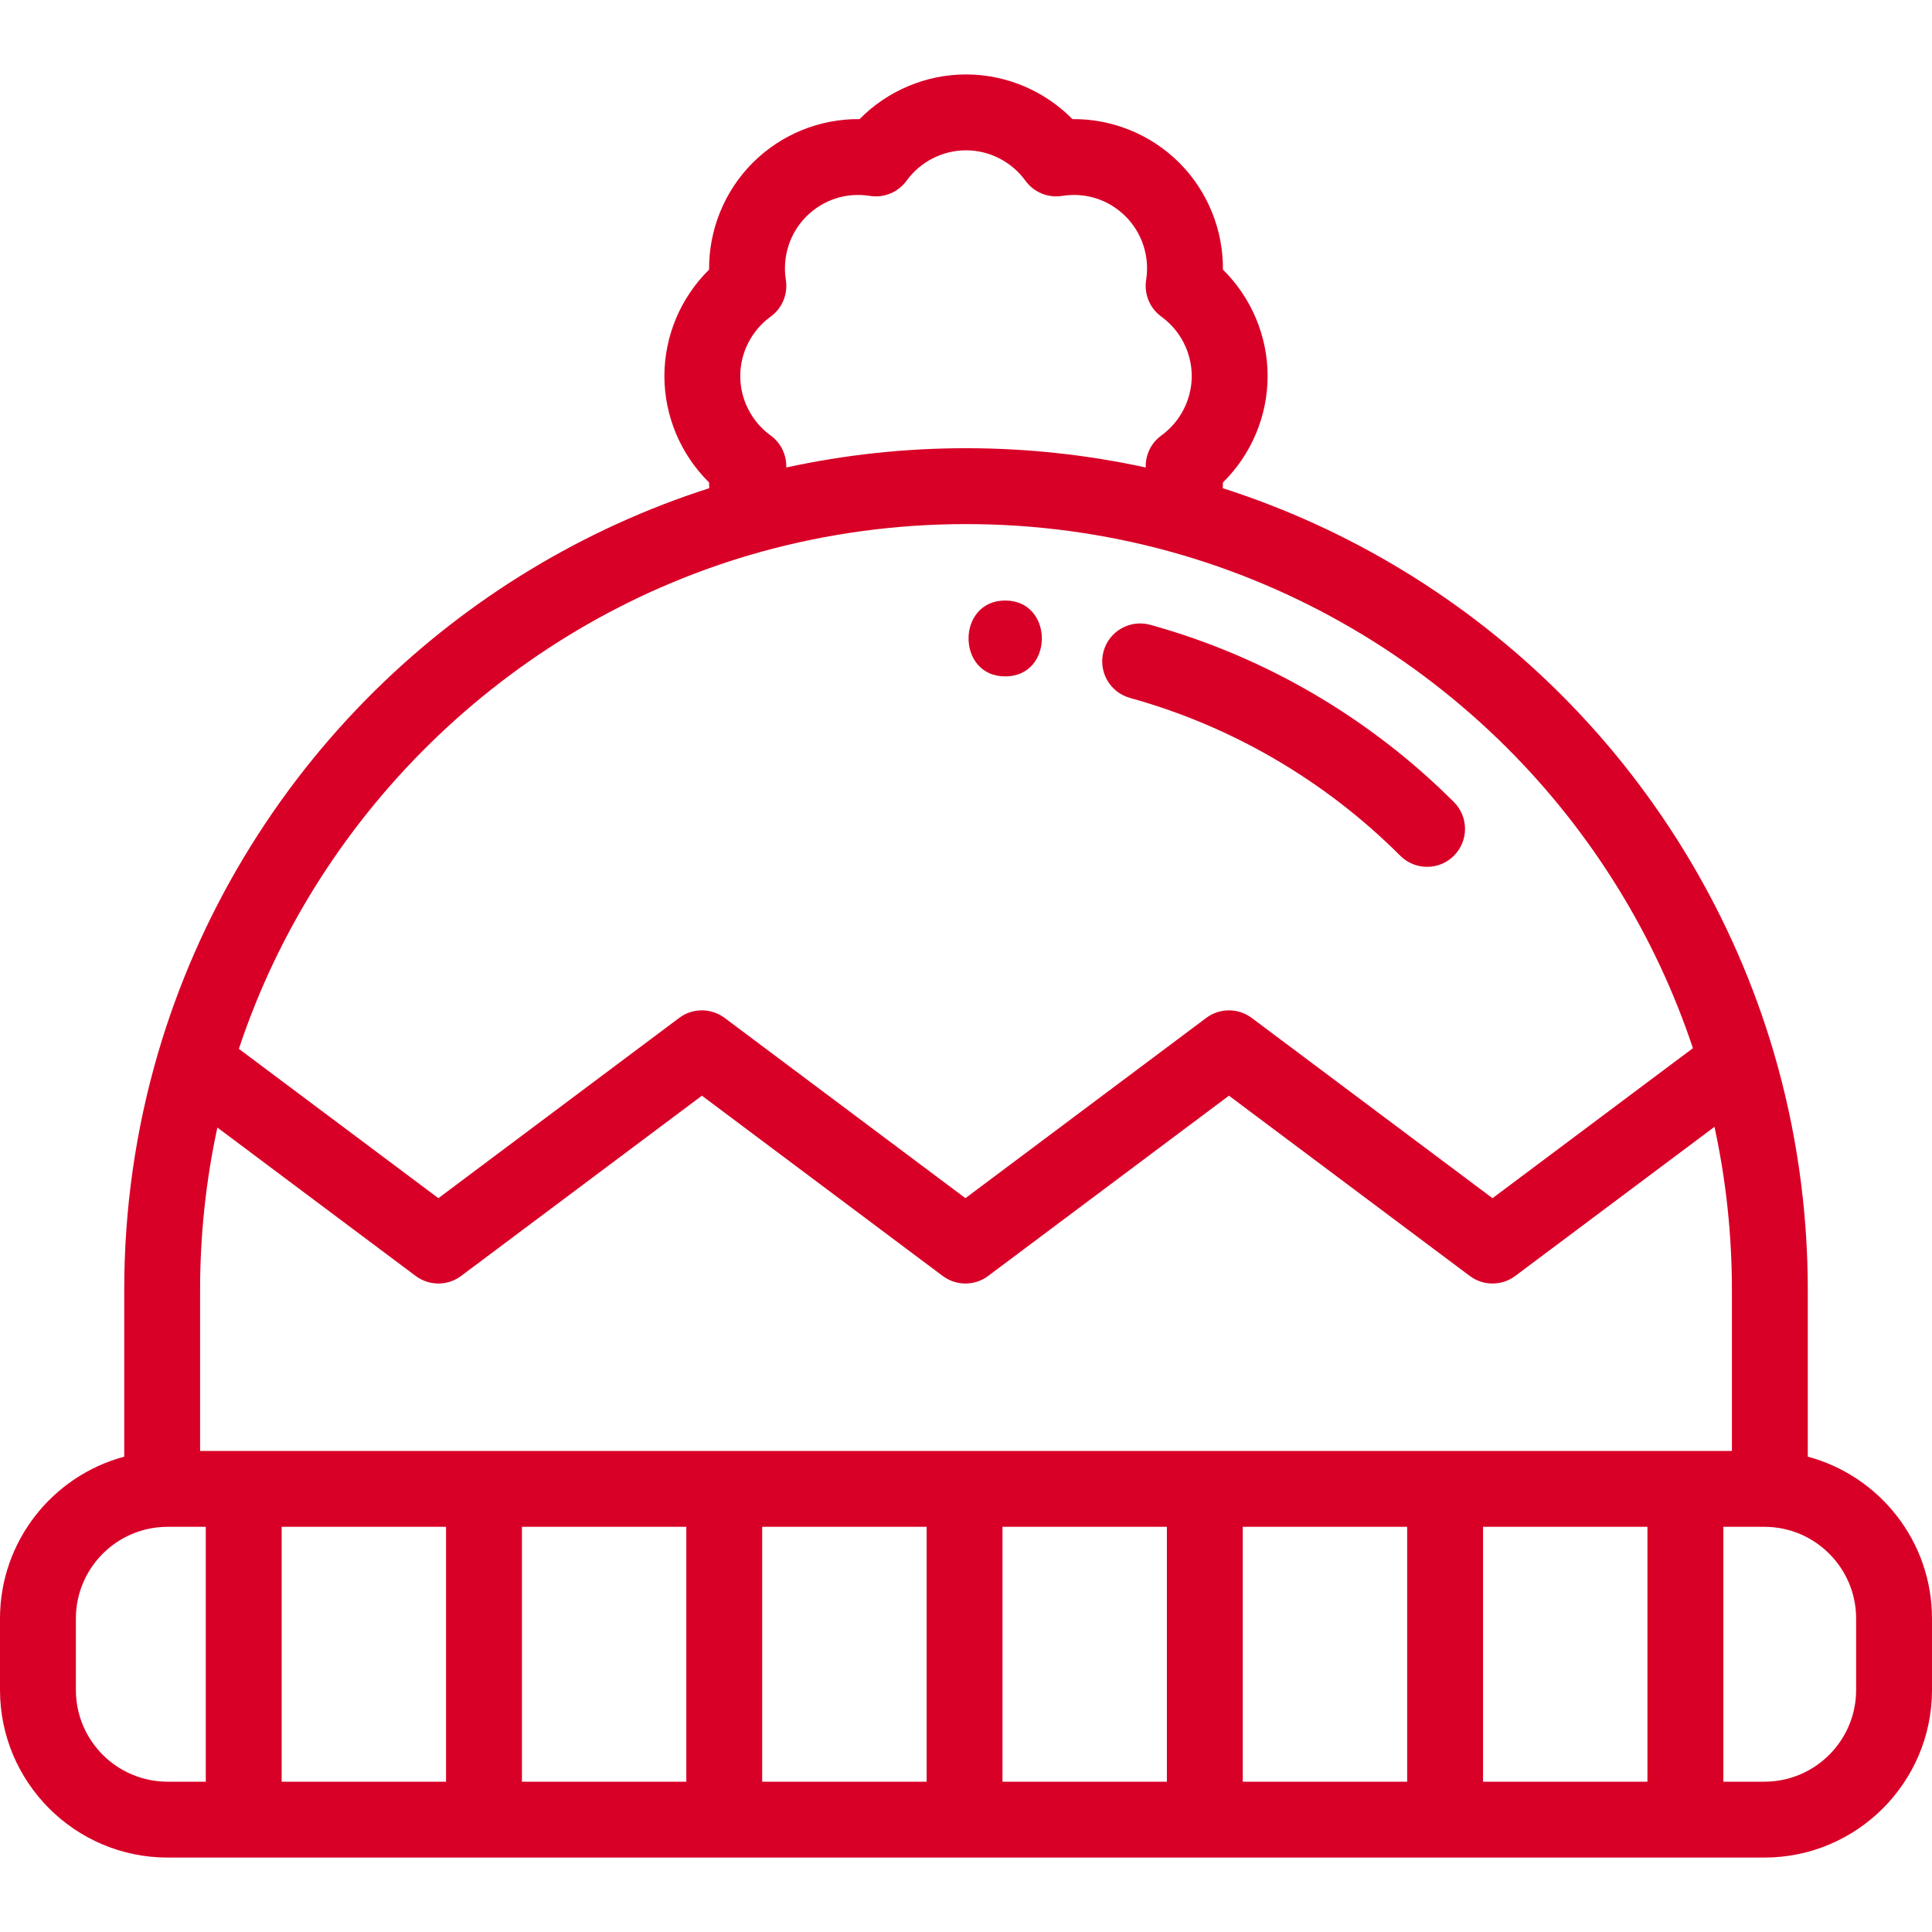
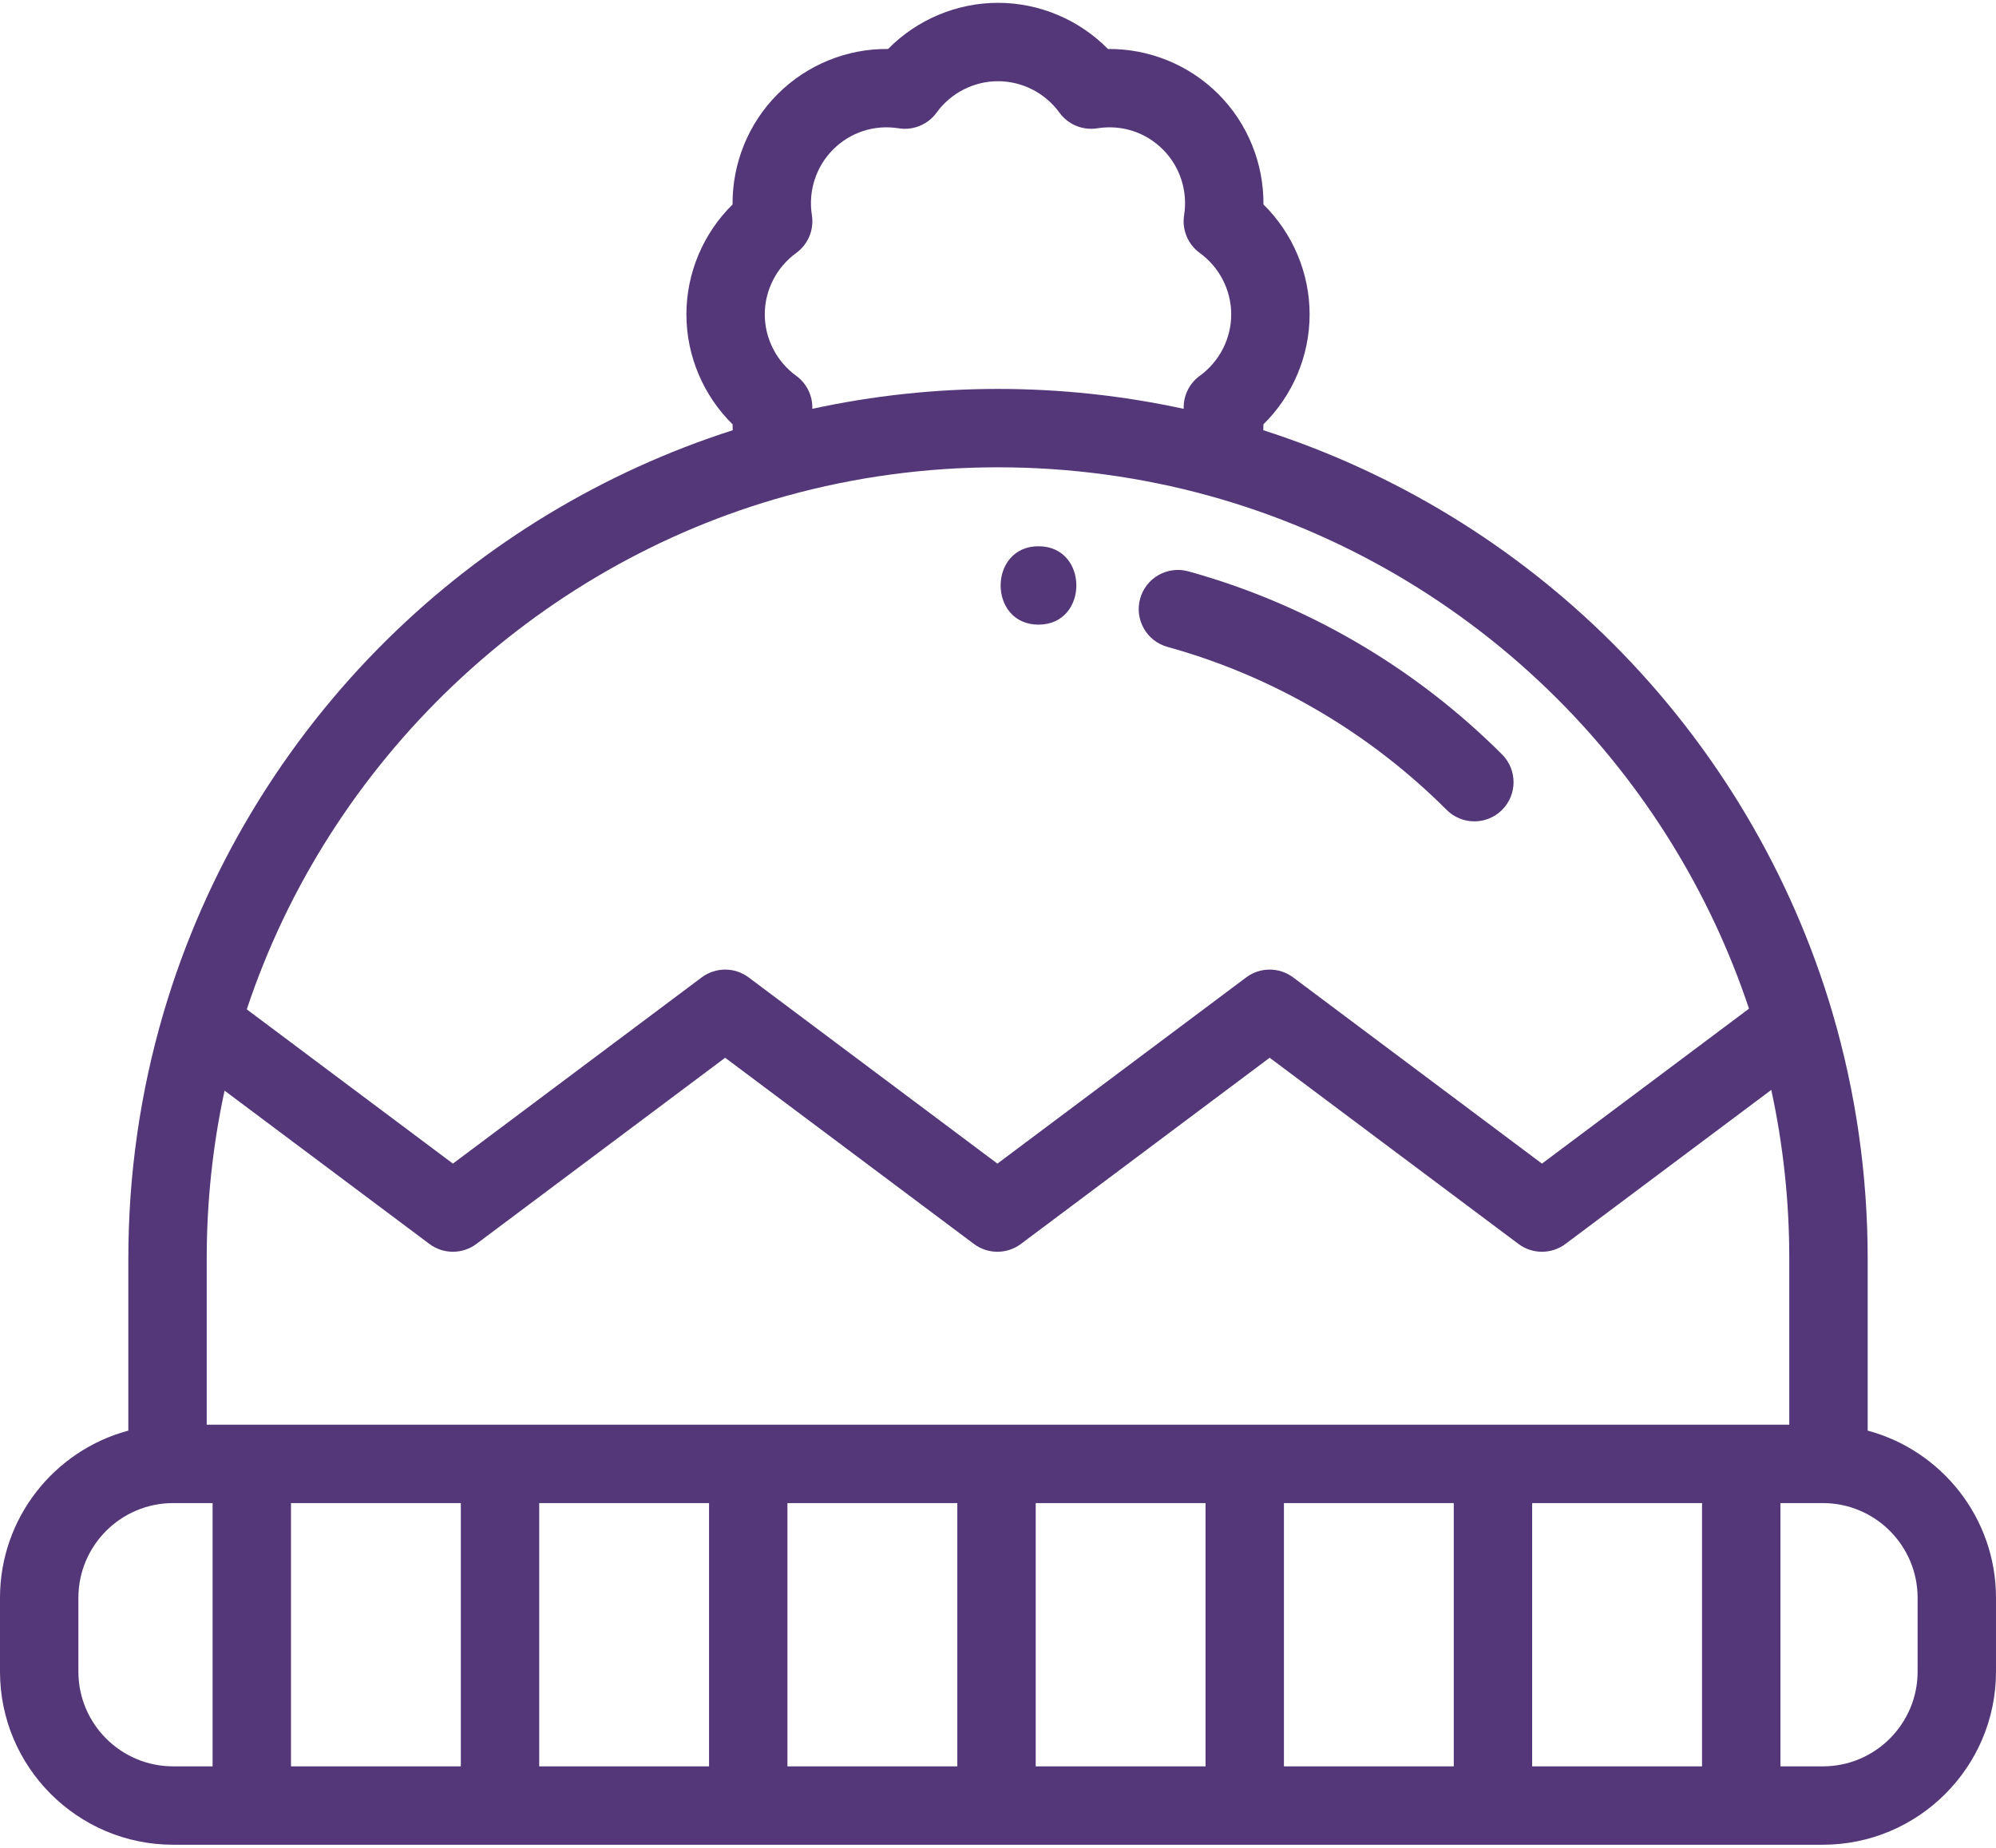
- <svg xmlns="http://www.w3.org/2000/svg" version="1.1" id="Capa_1" x="0px" y="0px" viewBox="0 0 512 512" style="enable-background:new 0 0 512 512;" xml:space="preserve" width="512px" height="512px">
-   <g>
-     <g>
-       <path d="M479.083,386.029v-44.166c0-21.469-3.05-42.713-9.066-63.145c0-0.001,0-0.002,0-0.002    c-10.478-35.548-29.937-68.259-56.274-94.595c-25.162-25.161-56.026-43.957-89.695-54.745c0.015-0.505,0.046-1.008,0.042-1.514    c7.498-7.384,11.843-17.563,11.843-28.205c0-10.642-4.343-20.82-11.841-28.203c0.082-10.524-4.041-20.791-11.563-28.313    c-7.529-7.528-17.799-11.674-28.322-11.574c-7.383-7.497-17.561-11.841-28.204-11.841s-20.82,4.343-28.204,11.841    c-10.538-0.119-20.794,4.046-28.321,11.574c-7.524,7.522-11.647,17.789-11.564,28.313c-7.498,7.383-11.841,17.561-11.841,28.203    c0,10.642,4.344,20.821,11.843,28.205c-0.004,0.505,0.027,1.009,0.042,1.514c-33.1,10.604-63.539,28.979-88.465,53.523    c-27.03,26.614-46.933,59.812-57.56,96.007c-5.981,20.359-9.014,41.541-9.014,62.958v44.166C13.984,391.108,0,408.409,0,428.923    v18.942c0,24.487,19.921,44.409,44.409,44.409h423.181c24.487,0,44.409-19.921,44.409-44.409v-18.942    C512,408.409,498.016,391.107,479.083,386.029z M204.232,83.909c3.067-2.224,4.623-5.982,4.027-9.722    c-0.981-6.152,1.051-12.442,5.435-16.825c4.456-4.456,10.593-6.434,16.836-5.446c3.739,0.6,7.498-0.961,9.721-4.027    c3.657-5.043,9.544-8.053,15.749-8.053s12.092,3.01,15.749,8.053c2.224,3.068,5.984,4.627,9.721,4.027    c6.245-0.989,12.38,0.989,16.837,5.446c4.384,4.383,6.416,10.673,5.434,16.825c-0.596,3.74,0.96,7.498,4.027,9.722    c5.043,3.658,8.054,9.544,8.054,15.749c0,6.204-3.011,12.091-8.054,15.749c-2.727,1.977-4.249,5.168-4.136,8.481    c-15.586-3.388-31.556-5.108-47.633-5.108c-16.077,0-32.047,1.718-47.633,5.108c0.114-3.313-1.41-6.504-4.136-8.481    c-5.043-3.658-8.054-9.544-8.054-15.749C196.175,93.453,199.189,87.567,204.232,83.909z M201.82,146.199    c17.564-4.85,35.792-7.31,54.18-7.31s36.616,2.459,54.178,7.309c33.634,9.296,64.529,27.327,89.345,52.143    c22.321,22.321,39.204,49.67,49.118,79.439l-53.108,39.751l-63.822-47.773c-3.571-2.672-8.479-2.673-12.05,0.001l-63.811,47.771    l-63.811-47.771c-3.572-2.674-8.48-2.674-12.051,0l-63.811,47.771l-52.875-39.576C84.447,214.274,136.948,164.121,201.82,146.199z     M53.026,341.864c0-14.549,1.538-28.975,4.579-43.056l52.547,39.332c3.572,2.672,8.479,2.673,12.05-0.001l63.811-47.771    l63.811,47.771c3.572,2.674,8.48,2.674,12.051,0l63.811-47.771l63.821,47.773c1.787,1.336,3.905,2.005,6.026,2.005    c2.119,0,4.239-0.669,6.024-2.005l52.799-39.52c3.068,14.148,4.619,28.636,4.619,43.244v42.65H53.026V341.864z M54.534,472.166    H44.409c-13.399,0-24.301-10.902-24.301-24.301v-18.942c0-13.399,10.902-24.301,24.301-24.301h10.125V472.166z M118.207,472.166    H74.642v-67.544h43.565V472.166z M181.88,472.166h-43.565v-67.544h43.565V472.166z M245.564,472.166h-43.575v-67.544h43.575    V472.166z M309.237,472.166h-43.565v-67.544h43.565V472.166z M372.91,472.166h-43.565v-67.544h43.565V472.166z M436.594,472.166    h-43.575v-67.544h43.575V472.166z M491.892,447.865c0,13.399-10.902,24.301-24.301,24.301h-10.889v-67.544h10.889    c13.399,0,24.301,10.902,24.301,24.301V447.865z" fill="#D80027" />
+ <svg xmlns="http://www.w3.org/2000/svg" width="512px" height="474px" viewBox="0 0 512 474" version="1.1">
+   <defs />
+   <g id="Page-1" stroke="none" stroke-width="1" fill="none" fill-rule="evenodd">
+     <g id="Artboard-14" fill-rule="nonzero" fill="#543779">
+       <g id="winter-hat">
+         <path d="M479.083,367.029 L479.083,322.863 C479.083,301.394 476.033,280.15 470.017,259.718 C470.017,259.717 470.017,259.716 470.017,259.716 C459.539,224.168 440.08,191.457 413.743,165.121 C388.581,139.96 357.717,121.164 324.048,110.376 C324.063,109.871 324.094,109.368 324.09,108.862 C331.588,101.478 335.933,91.299 335.933,80.657 C335.933,70.015 331.59,59.837 324.092,52.454 C324.174,41.93 320.051,31.663 312.529,24.141 C305,16.613 294.73,12.467 284.207,12.567 C276.824,5.07 266.646,0.726 256.003,0.726 C245.36,0.726 235.183,5.069 227.799,12.567 C217.261,12.448 207.005,16.613 199.478,24.141 C191.954,31.663 187.831,41.93 187.914,52.454 C180.416,59.837 176.073,70.015 176.073,80.657 C176.073,91.299 180.417,101.478 187.916,108.862 C187.912,109.367 187.943,109.871 187.958,110.376 C154.858,120.98 124.419,139.355 99.493,163.899 C72.463,190.513 52.56,223.711 41.933,259.906 C35.952,280.265 32.919,301.447 32.919,322.864 L32.919,367.03 C13.984,372.108 0,389.409 0,409.923 L0,428.865 C0,453.352 19.921,473.274 44.409,473.274 L467.59,473.274 C492.077,473.274 511.999,453.353 511.999,428.865 L511.999,409.923 C512,389.409 498.016,372.107 479.083,367.029 Z M204.232,64.909 C207.299,62.685 208.855,58.927 208.259,55.187 C207.278,49.035 209.31,42.745 213.694,38.362 C218.15,33.906 224.287,31.928 230.53,32.916 C234.269,33.516 238.028,31.955 240.251,28.889 C243.908,23.846 249.795,20.836 256,20.836 C262.205,20.836 268.092,23.846 271.749,28.889 C273.973,31.957 277.733,33.516 281.47,32.916 C287.715,31.927 293.85,33.905 298.307,38.362 C302.691,42.745 304.723,49.035 303.741,55.187 C303.145,58.927 304.701,62.685 307.768,64.909 C312.811,68.567 315.822,74.453 315.822,80.658 C315.822,86.862 312.811,92.749 307.768,96.407 C305.041,98.384 303.519,101.575 303.632,104.888 C288.046,101.5 272.076,99.78 255.999,99.78 C239.922,99.78 223.952,101.498 208.366,104.888 C208.48,101.575 206.956,98.384 204.23,96.407 C199.187,92.749 196.176,86.863 196.176,80.658 C196.175,74.453 199.189,68.567 204.232,64.909 Z M201.82,127.199 C219.384,122.349 237.612,119.889 256,119.889 C274.388,119.889 292.616,122.348 310.178,127.198 C343.812,136.494 374.707,154.525 399.523,179.341 C421.844,201.662 438.727,229.011 448.641,258.78 L395.533,298.531 L331.711,250.758 C328.14,248.086 323.232,248.085 319.661,250.759 L255.85,298.53 L192.039,250.759 C188.467,248.085 183.559,248.085 179.988,250.759 L116.177,298.53 L63.302,258.954 C84.447,195.274 136.948,145.121 201.82,127.199 Z M53.026,322.864 C53.026,308.315 54.564,293.889 57.605,279.808 L110.152,319.14 C113.724,321.812 118.631,321.813 122.202,319.139 L186.013,271.368 L249.824,319.139 C253.396,321.813 258.304,321.813 261.875,319.139 L325.686,271.368 L389.507,319.141 C391.294,320.477 393.412,321.146 395.533,321.146 C397.652,321.146 399.772,320.477 401.557,319.141 L454.356,279.621 C457.424,293.769 458.975,308.257 458.975,322.865 L458.975,365.515 L53.026,365.515 L53.026,322.864 Z M54.534,453.166 L44.409,453.166 C31.01,453.166 20.108,442.264 20.108,428.865 L20.108,409.923 C20.108,396.524 31.01,385.622 44.409,385.622 L54.534,385.622 L54.534,453.166 Z M118.207,453.166 L74.642,453.166 L74.642,385.622 L118.207,385.622 L118.207,453.166 Z M181.88,453.166 L138.315,453.166 L138.315,385.622 L181.88,385.622 L181.88,453.166 Z M245.564,453.166 L201.989,453.166 L201.989,385.622 L245.564,385.622 L245.564,453.166 L245.564,453.166 Z M309.237,453.166 L265.672,453.166 L265.672,385.622 L309.237,385.622 L309.237,453.166 Z M372.91,453.166 L329.345,453.166 L329.345,385.622 L372.91,385.622 L372.91,453.166 Z M436.594,453.166 L393.019,453.166 L393.019,385.622 L436.594,385.622 L436.594,453.166 Z M491.892,428.865 C491.892,442.264 480.99,453.166 467.591,453.166 L456.702,453.166 L456.702,385.622 L467.591,385.622 C480.99,385.622 491.892,396.524 491.892,409.923 L491.892,428.865 Z" id="Shape" />
+         <path d="M385.303,193.559 C362.94,171.197 335.113,154.953 304.828,146.581 C299.476,145.105 293.938,148.241 292.458,153.594 C290.981,158.946 294.12,164.484 299.472,165.964 C326.412,173.41 351.176,187.87 371.084,207.779 C373.048,209.742 375.62,210.724 378.193,210.724 C380.766,210.724 383.34,209.742 385.302,207.779 C389.229,203.853 389.229,197.486 385.303,193.559 Z" id="Shape" />
+         <path d="M266.389,140.145 C253.45,140.145 253.429,160.253 266.389,160.253 C279.328,160.254 279.349,140.145 266.389,140.145 Z" id="Shape" />
+       </g>
    </g>
  </g>
-   <g>
-     <g>
-       <path d="M385.303,212.559c-22.363-22.362-50.19-38.606-80.475-46.978c-5.352-1.476-10.89,1.66-12.37,7.013    c-1.477,5.352,1.662,10.89,7.014,12.37c26.94,7.446,51.704,21.906,71.612,41.815c1.964,1.963,4.536,2.945,7.109,2.945    c2.573,0,5.147-0.982,7.109-2.945C389.229,222.853,389.229,216.486,385.303,212.559z" fill="#D80027" />
-     </g>
-   </g>
-   <g>
-     <g>
-       <path d="M266.389,159.145c-12.939,0-12.96,20.108,0,20.108C279.328,179.254,279.349,159.145,266.389,159.145z" fill="#D80027" />
-     </g>
-   </g>
-   <g>
- </g>
-   <g>
- </g>
-   <g>
- </g>
-   <g>
- </g>
-   <g>
- </g>
-   <g>
- </g>
-   <g>
- </g>
-   <g>
- </g>
-   <g>
- </g>
-   <g>
- </g>
-   <g>
- </g>
-   <g>
- </g>
-   <g>
- </g>
-   <g>
- </g>
-   <g>
- </g>
</svg>
